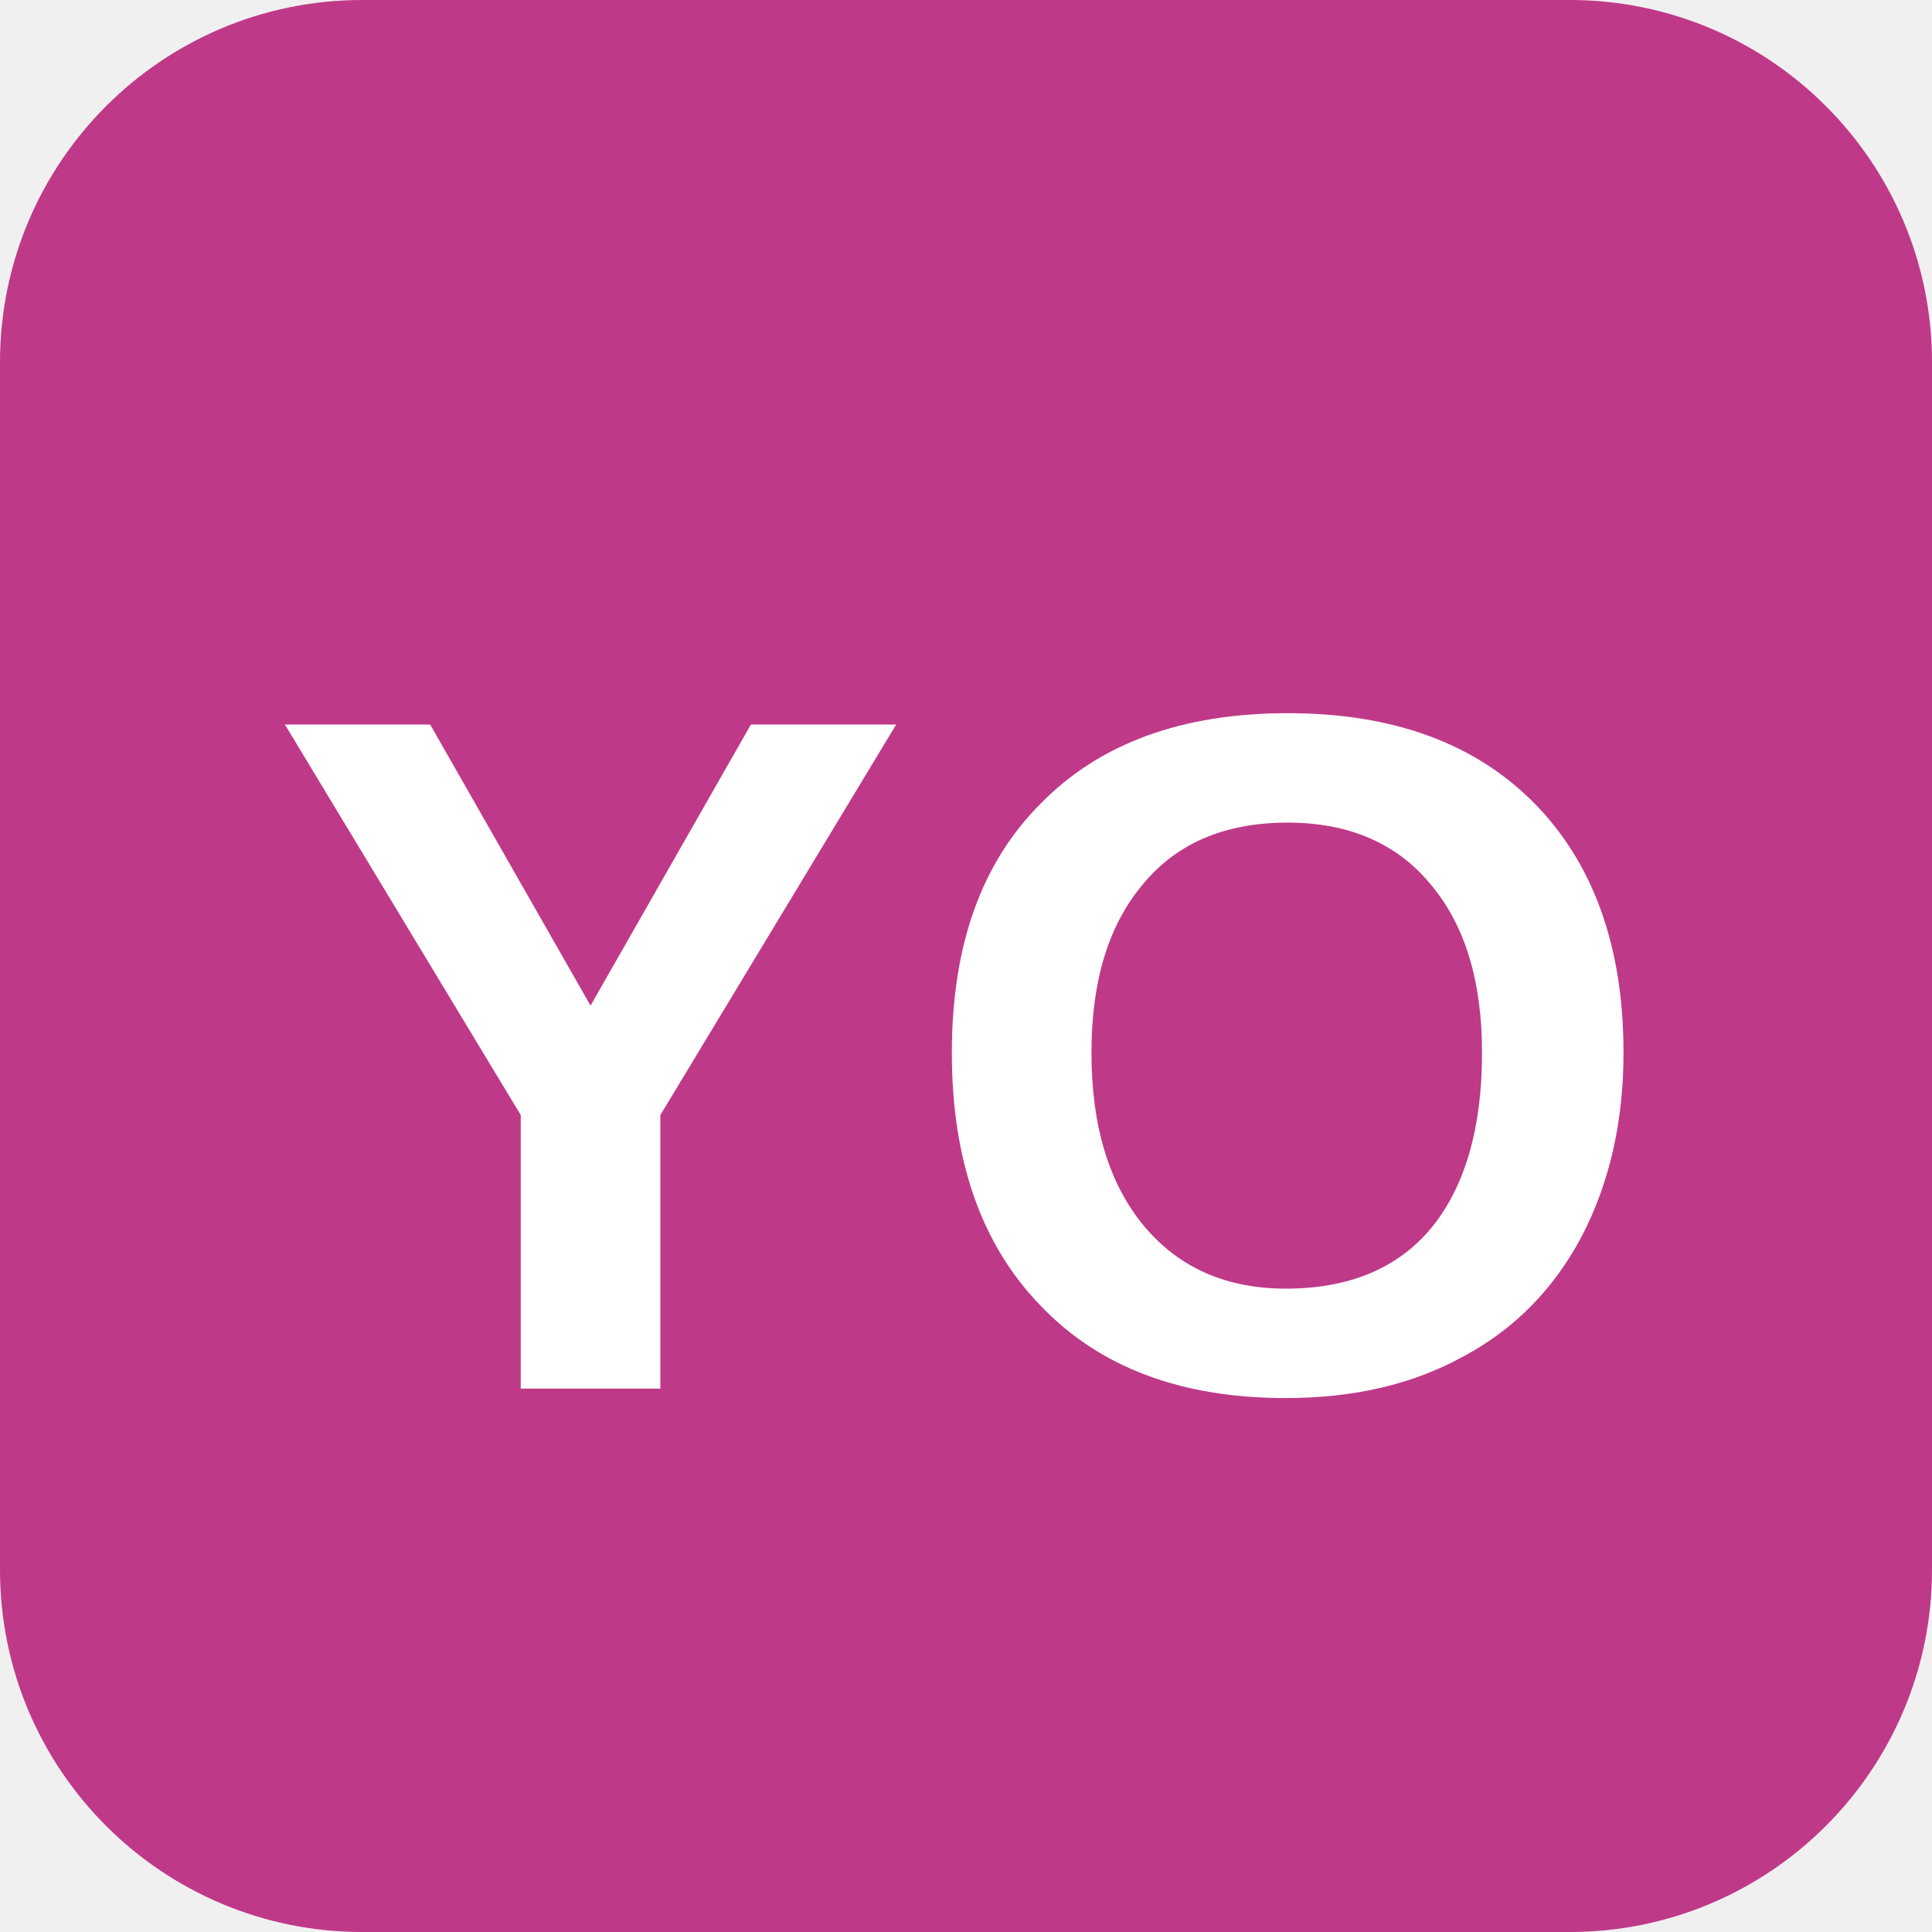
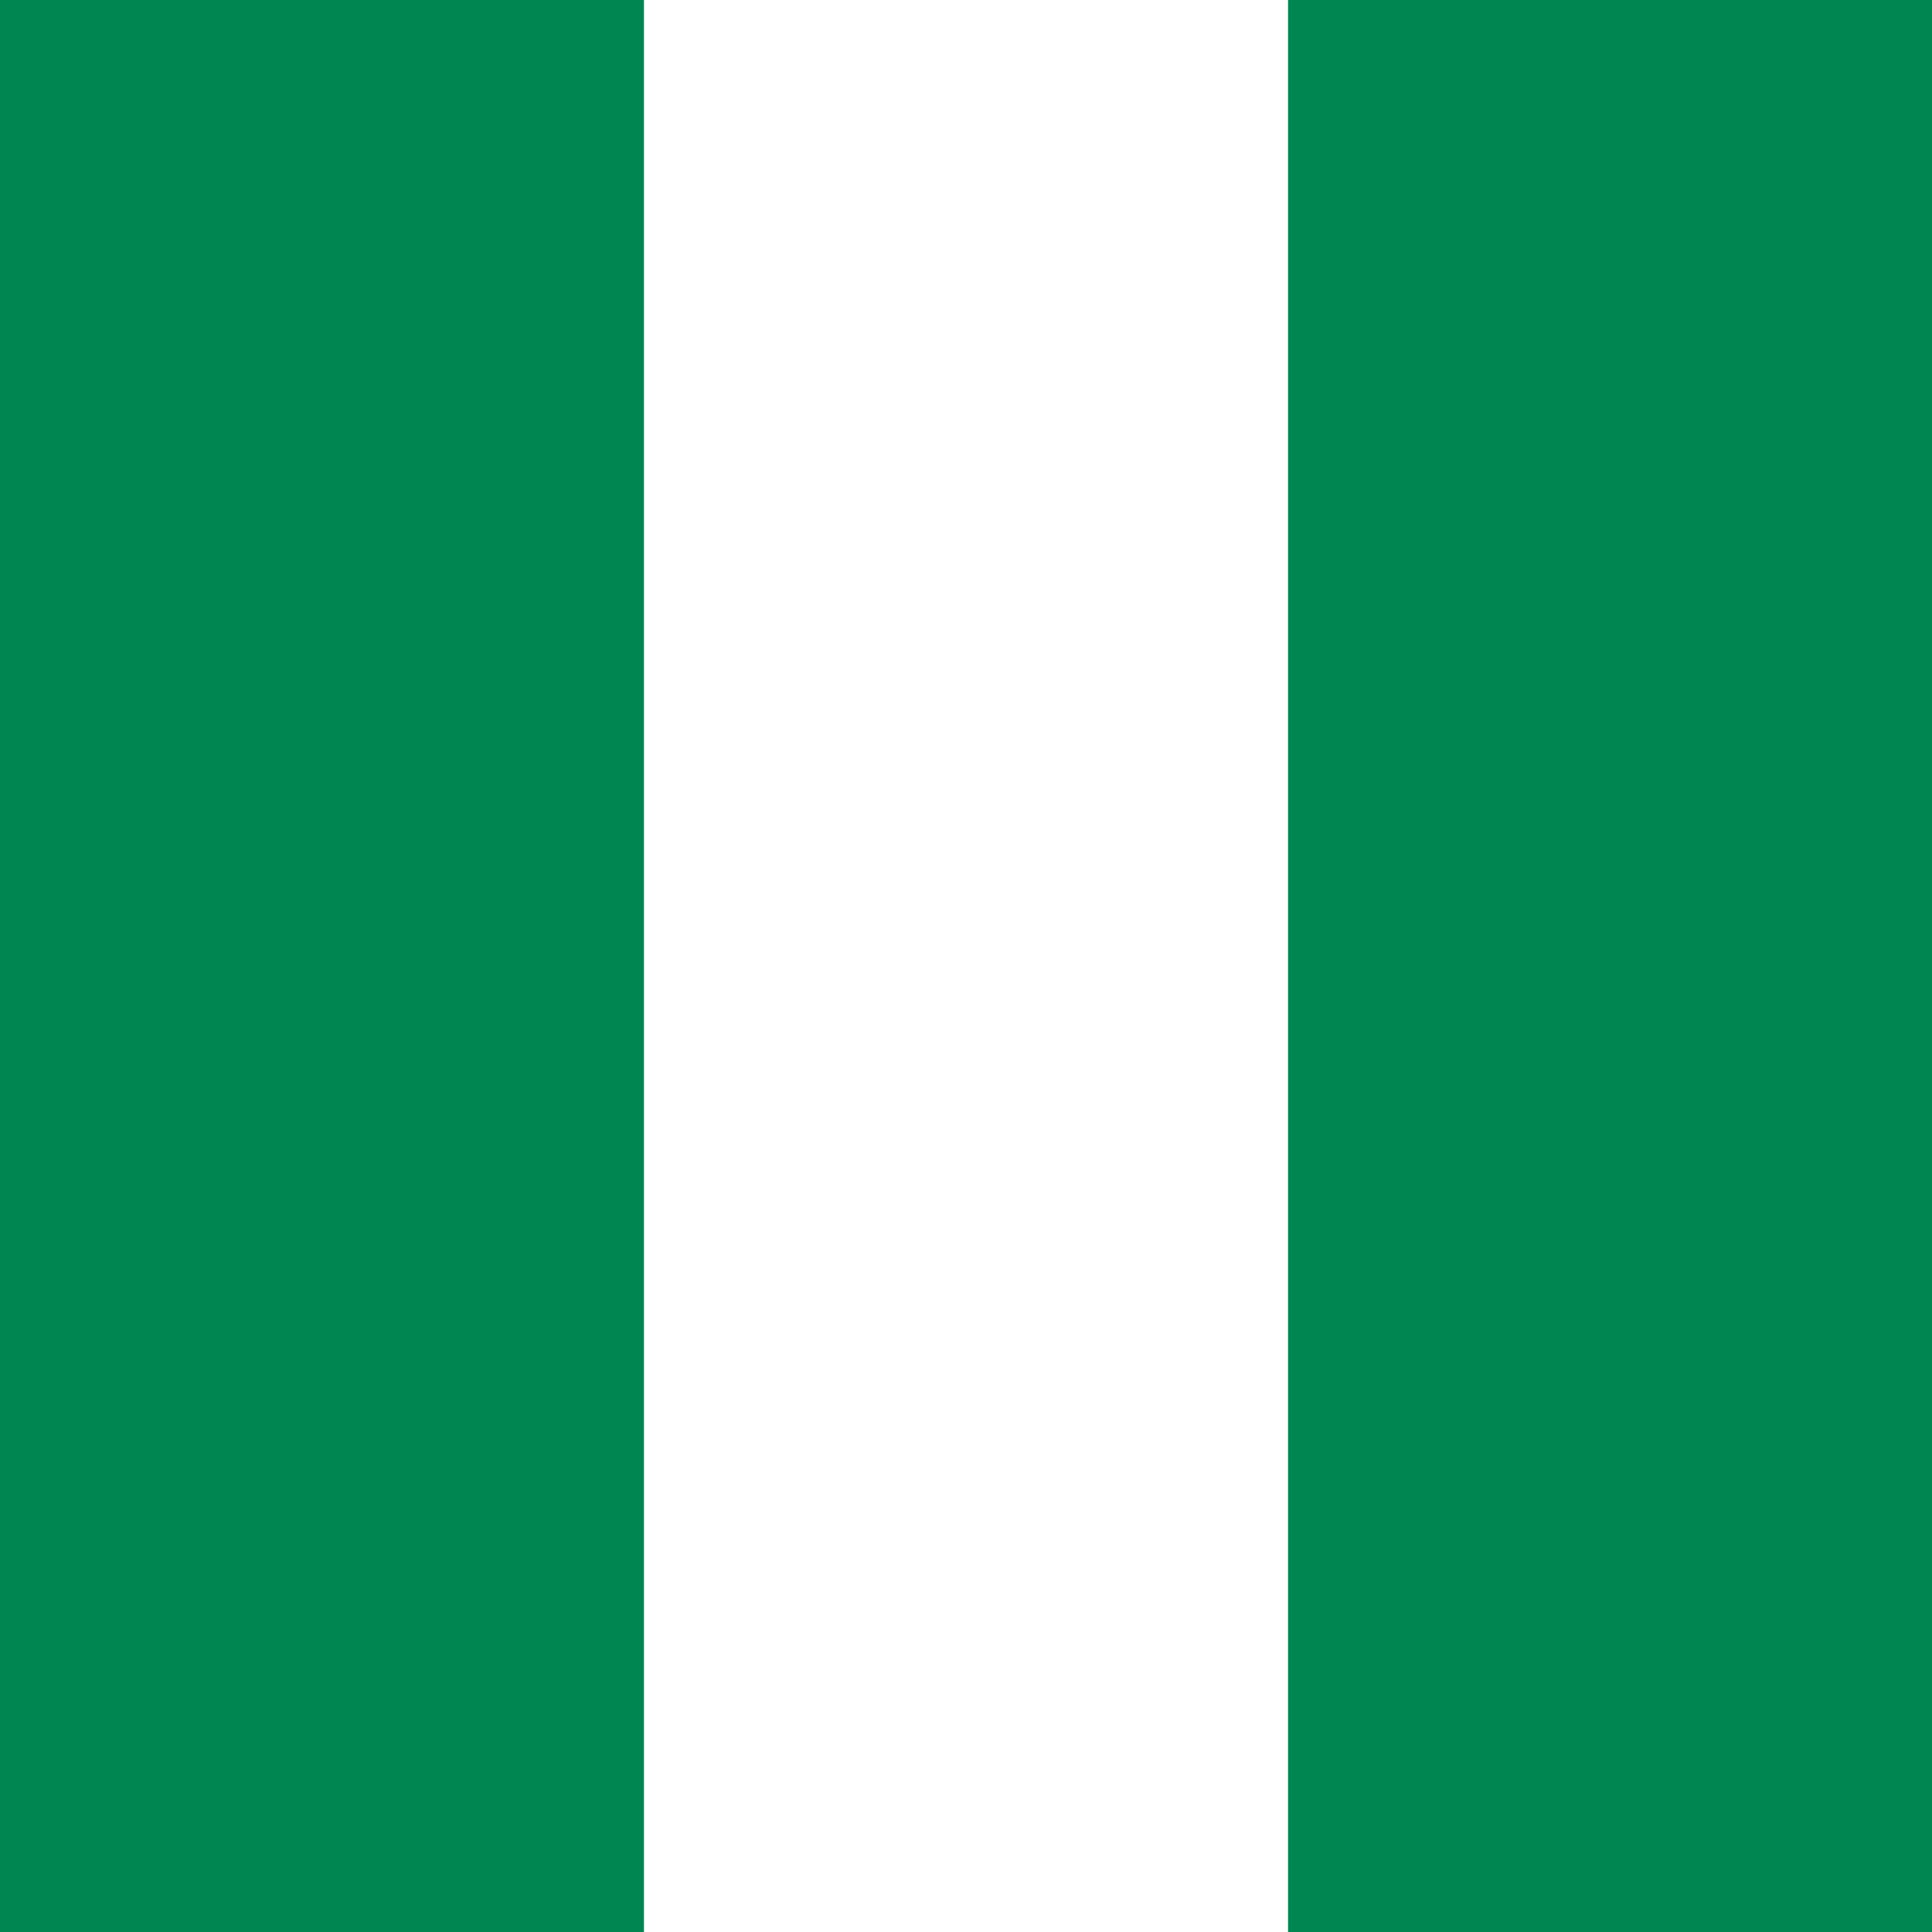
<svg xmlns="http://www.w3.org/2000/svg" width="16" height="16" viewBox="0 0 16 16">
-   <rect width="16" height="16" rx="3" fill="#bf3989" />
-   <text x="8" y="11.5" font-family="Segoe UI, Arial, sans-serif" font-size="8" font-weight="700" fill="#ffffff" text-anchor="middle">YO</text>
+   <rect width="16" height="16" fill="#ffffff" />
+   <rect width="5.333" height="16" fill="#008751" />
+   <rect x="10.667" width="5.333" height="16" fill="#008751" />
</svg>
